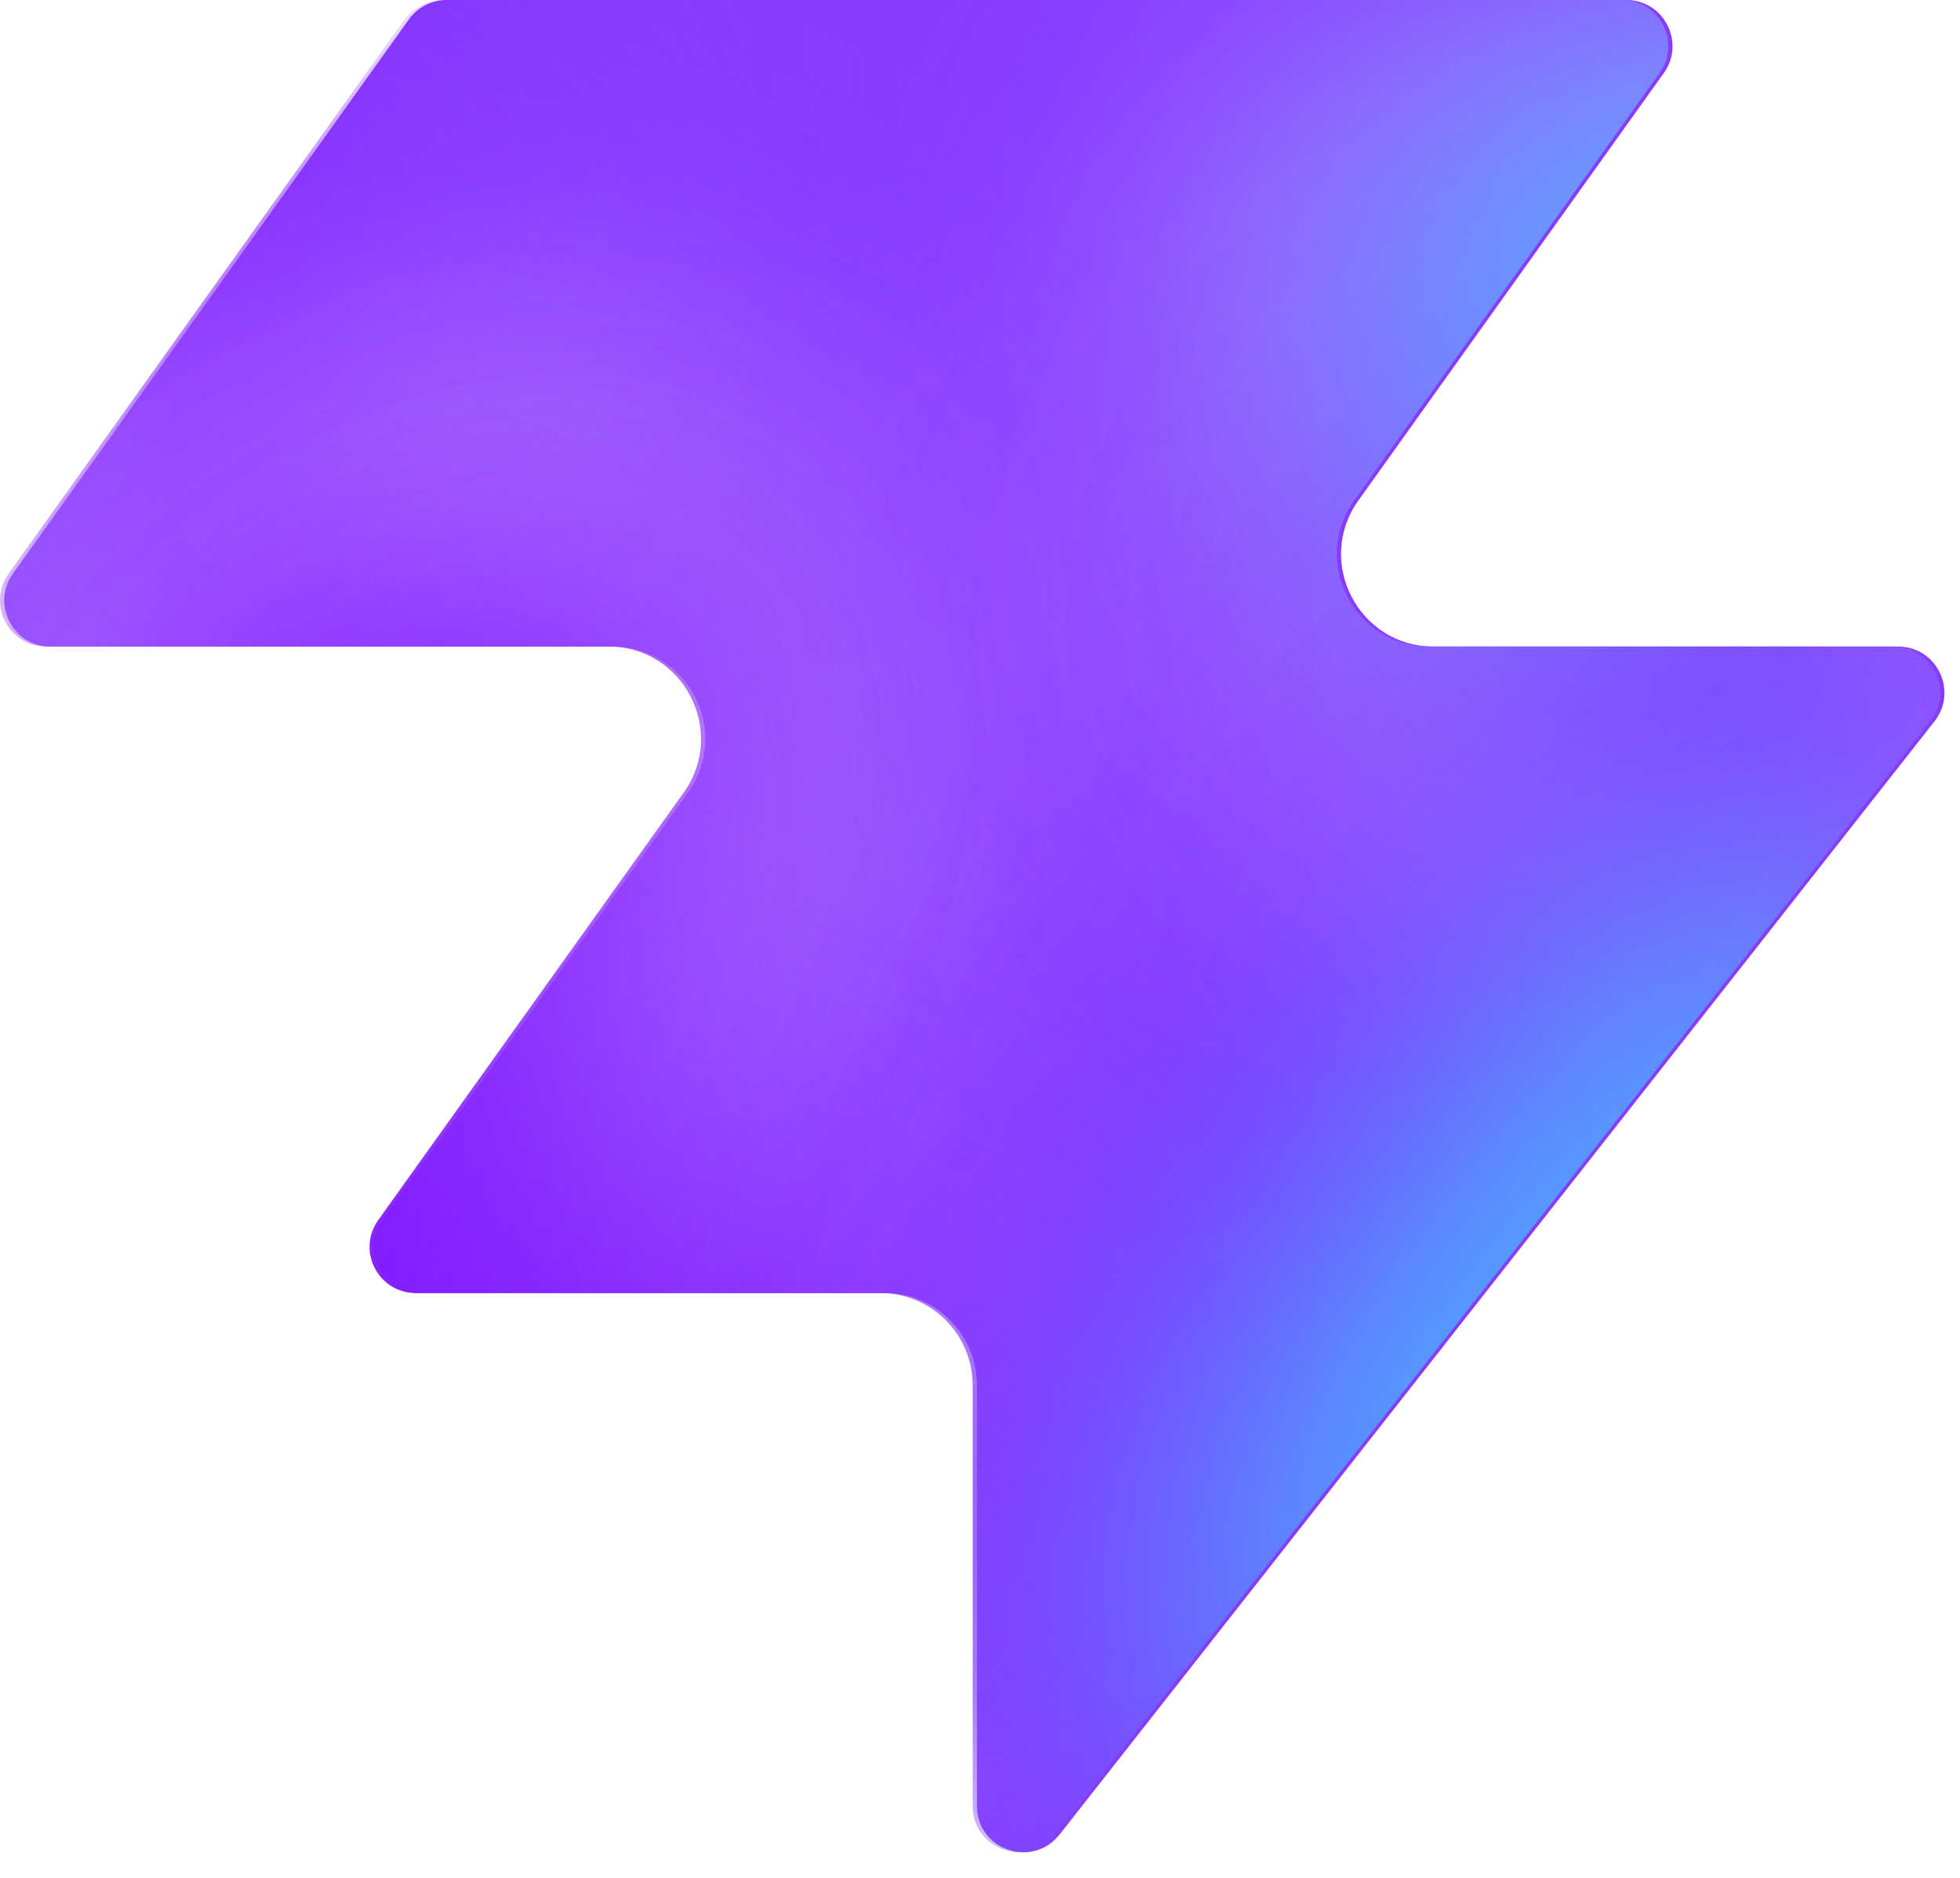
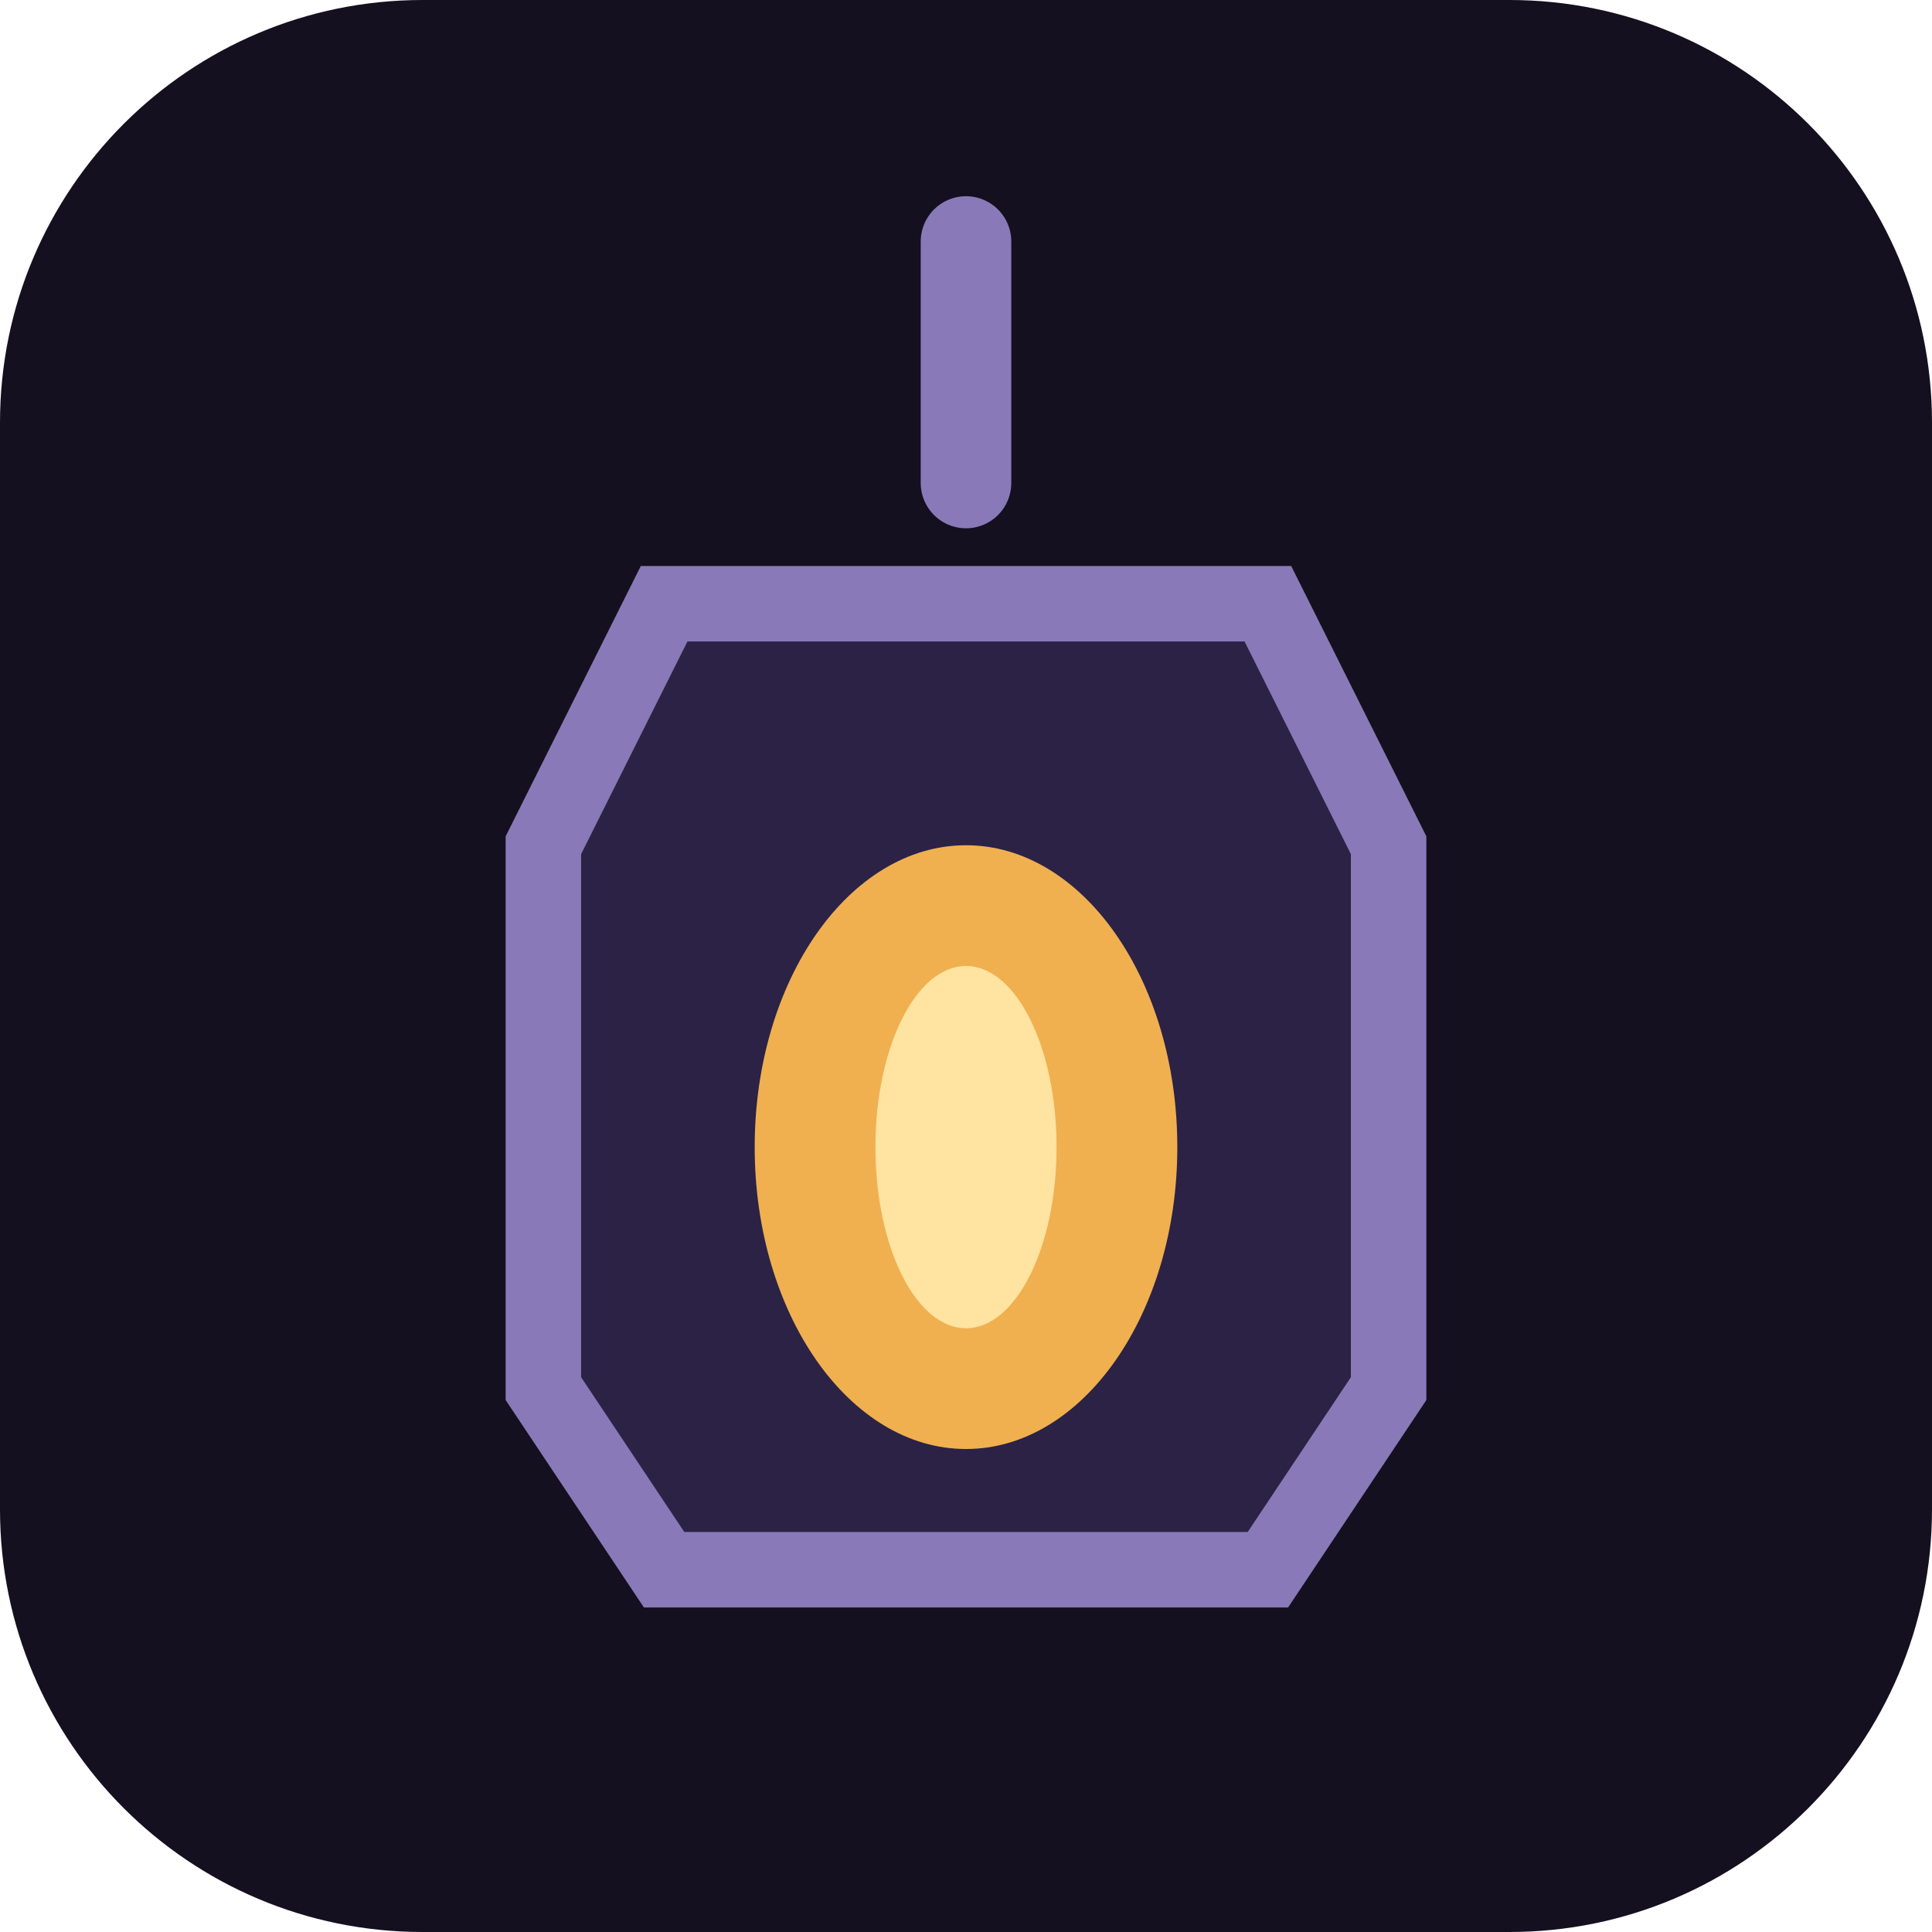
- <svg xmlns="http://www.w3.org/2000/svg" width="48" height="46" fill="none" viewBox="0 0 48 46">
-   <path fill="#863bff" d="M25.946 44.938c-.664.845-2.021.375-2.021-.698V33.937a2.26 2.26 0 0 0-2.262-2.262H10.287c-.92 0-1.456-1.04-.92-1.788l7.48-10.471c1.07-1.497 0-3.578-1.842-3.578H1.237c-.92 0-1.456-1.04-.92-1.788L10.013.474c.214-.297.556-.474.92-.474h28.894c.92 0 1.456 1.04.92 1.788l-7.48 10.471c-1.07 1.498 0 3.579 1.842 3.579h11.377c.943 0 1.473 1.088.89 1.83L25.947 44.94z" style="fill:#863bff;fill:color(display-p3 .525 .23 1);fill-opacity:1" />
-   <mask id="a" width="48" height="46" x="0" y="0" maskUnits="userSpaceOnUse" style="mask-type:alpha">
-     <path fill="#000" d="M25.842 44.938c-.664.844-2.021.375-2.021-.698V33.937a2.26 2.26 0 0 0-2.262-2.262H10.183c-.92 0-1.456-1.04-.92-1.788l7.48-10.471c1.07-1.498 0-3.579-1.842-3.579H1.133c-.92 0-1.456-1.04-.92-1.787L9.91.473c.214-.297.556-.474.92-.474h28.894c.92 0 1.456 1.04.92 1.788l-7.48 10.471c-1.07 1.498 0 3.578 1.842 3.578h11.377c.943 0 1.473 1.088.89 1.832L25.843 44.94z" style="fill:#000;fill-opacity:1" />
-   </mask>
-   <g mask="url(#a)">
-     <g filter="url(#b)">
-       <ellipse cx="5.508" cy="14.704" fill="#ede6ff" rx="5.508" ry="14.704" style="fill:#ede6ff;fill:color(display-p3 .927 .903 1);fill-opacity:1" transform="matrix(.00324 1 1 -.00324 -4.47 31.516)" />
-     </g>
-     <g filter="url(#c)">
-       <ellipse cx="10.399" cy="29.851" fill="#ede6ff" rx="10.399" ry="29.851" style="fill:#ede6ff;fill:color(display-p3 .927 .903 1);fill-opacity:1" transform="matrix(.00324 1 1 -.00324 -39.328 7.883)" />
-     </g>
-     <g filter="url(#d)">
-       <ellipse cx="5.508" cy="30.487" fill="#7e14ff" rx="5.508" ry="30.487" style="fill:#7e14ff;fill:color(display-p3 .492 .077 1);fill-opacity:1" transform="rotate(89.814 -25.913 -14.639)scale(1 -1)" />
-     </g>
-     <g filter="url(#e)">
-       <ellipse cx="5.508" cy="30.599" fill="#7e14ff" rx="5.508" ry="30.599" style="fill:#7e14ff;fill:color(display-p3 .492 .077 1);fill-opacity:1" transform="rotate(89.814 -32.644 -3.334)scale(1 -1)" />
-     </g>
-     <g filter="url(#f)">
-       <ellipse cx="5.508" cy="30.599" fill="#7e14ff" rx="5.508" ry="30.599" style="fill:#7e14ff;fill:color(display-p3 .492 .077 1);fill-opacity:1" transform="matrix(.00324 1 1 -.00324 -34.34 30.47)" />
-     </g>
-     <g filter="url(#g)">
-       <ellipse cx="14.072" cy="22.078" fill="#ede6ff" rx="14.072" ry="22.078" style="fill:#ede6ff;fill:color(display-p3 .927 .903 1);fill-opacity:1" transform="rotate(93.35 24.506 48.493)scale(-1 1)" />
-     </g>
-     <g filter="url(#h)">
-       <ellipse cx="3.47" cy="21.501" fill="#7e14ff" rx="3.47" ry="21.501" style="fill:#7e14ff;fill:color(display-p3 .492 .077 1);fill-opacity:1" transform="rotate(89.009 28.708 47.59)scale(-1 1)" />
-     </g>
-     <g filter="url(#i)">
-       <ellipse cx="3.47" cy="21.501" fill="#7e14ff" rx="3.47" ry="21.501" style="fill:#7e14ff;fill:color(display-p3 .492 .077 1);fill-opacity:1" transform="rotate(89.009 28.708 47.59)scale(-1 1)" />
-     </g>
-     <g filter="url(#j)">
-       <ellipse cx=".387" cy="8.972" fill="#7e14ff" rx="4.407" ry="29.108" style="fill:#7e14ff;fill:color(display-p3 .492 .077 1);fill-opacity:1" transform="rotate(39.51 .387 8.972)" />
-     </g>
-     <g filter="url(#k)">
-       <ellipse cx="47.523" cy="-6.092" fill="#7e14ff" rx="4.407" ry="29.108" style="fill:#7e14ff;fill:color(display-p3 .492 .077 1);fill-opacity:1" transform="rotate(37.892 47.523 -6.092)" />
-     </g>
-     <g filter="url(#l)">
-       <ellipse cx="41.412" cy="6.333" fill="#47bfff" rx="5.971" ry="9.665" style="fill:#47bfff;fill:color(display-p3 .28 .748 1);fill-opacity:1" transform="rotate(37.892 41.412 6.333)" />
-     </g>
-     <g filter="url(#m)">
-       <ellipse cx="-1.879" cy="38.332" fill="#7e14ff" rx="4.407" ry="29.108" style="fill:#7e14ff;fill:color(display-p3 .492 .077 1);fill-opacity:1" transform="rotate(37.892 -1.88 38.332)" />
-     </g>
-     <g filter="url(#n)">
-       <ellipse cx="-1.879" cy="38.332" fill="#7e14ff" rx="4.407" ry="29.108" style="fill:#7e14ff;fill:color(display-p3 .492 .077 1);fill-opacity:1" transform="rotate(37.892 -1.88 38.332)" />
-     </g>
-     <g filter="url(#o)">
-       <ellipse cx="35.651" cy="29.907" fill="#7e14ff" rx="4.407" ry="29.108" style="fill:#7e14ff;fill:color(display-p3 .492 .077 1);fill-opacity:1" transform="rotate(37.892 35.651 29.907)" />
-     </g>
-     <g filter="url(#p)">
-       <ellipse cx="38.418" cy="32.4" fill="#47bfff" rx="5.971" ry="15.297" style="fill:#47bfff;fill:color(display-p3 .28 .748 1);fill-opacity:1" transform="rotate(37.892 38.418 32.4)" />
-     </g>
-   </g>
-   <defs>
-     <filter id="b" width="60.045" height="41.654" x="-19.77" y="16.149" color-interpolation-filters="sRGB" filterUnits="userSpaceOnUse">
-       <feFlood flood-opacity="0" result="BackgroundImageFix" />
-       <feBlend in="SourceGraphic" in2="BackgroundImageFix" result="shape" />
-       <feGaussianBlur result="effect1_foregroundBlur_2002_17158" stdDeviation="7.659" />
-     </filter>
-     <filter id="c" width="90.34" height="51.437" x="-54.613" y="-7.533" color-interpolation-filters="sRGB" filterUnits="userSpaceOnUse">
-       <feFlood flood-opacity="0" result="BackgroundImageFix" />
-       <feBlend in="SourceGraphic" in2="BackgroundImageFix" result="shape" />
-       <feGaussianBlur result="effect1_foregroundBlur_2002_17158" stdDeviation="7.659" />
-     </filter>
-     <filter id="d" width="79.355" height="29.4" x="-49.64" y="2.03" color-interpolation-filters="sRGB" filterUnits="userSpaceOnUse">
-       <feFlood flood-opacity="0" result="BackgroundImageFix" />
-       <feBlend in="SourceGraphic" in2="BackgroundImageFix" result="shape" />
-       <feGaussianBlur result="effect1_foregroundBlur_2002_17158" stdDeviation="4.596" />
-     </filter>
-     <filter id="e" width="79.579" height="29.4" x="-45.045" y="20.029" color-interpolation-filters="sRGB" filterUnits="userSpaceOnUse">
-       <feFlood flood-opacity="0" result="BackgroundImageFix" />
-       <feBlend in="SourceGraphic" in2="BackgroundImageFix" result="shape" />
-       <feGaussianBlur result="effect1_foregroundBlur_2002_17158" stdDeviation="4.596" />
-     </filter>
-     <filter id="f" width="79.579" height="29.4" x="-43.513" y="21.178" color-interpolation-filters="sRGB" filterUnits="userSpaceOnUse">
-       <feFlood flood-opacity="0" result="BackgroundImageFix" />
-       <feBlend in="SourceGraphic" in2="BackgroundImageFix" result="shape" />
-       <feGaussianBlur result="effect1_foregroundBlur_2002_17158" stdDeviation="4.596" />
-     </filter>
-     <filter id="g" width="74.749" height="58.852" x="15.756" y="-17.901" color-interpolation-filters="sRGB" filterUnits="userSpaceOnUse">
-       <feFlood flood-opacity="0" result="BackgroundImageFix" />
-       <feBlend in="SourceGraphic" in2="BackgroundImageFix" result="shape" />
-       <feGaussianBlur result="effect1_foregroundBlur_2002_17158" stdDeviation="7.659" />
-     </filter>
-     <filter id="h" width="61.377" height="25.362" x="23.548" y="2.284" color-interpolation-filters="sRGB" filterUnits="userSpaceOnUse">
-       <feFlood flood-opacity="0" result="BackgroundImageFix" />
-       <feBlend in="SourceGraphic" in2="BackgroundImageFix" result="shape" />
-       <feGaussianBlur result="effect1_foregroundBlur_2002_17158" stdDeviation="4.596" />
-     </filter>
-     <filter id="i" width="61.377" height="25.362" x="23.548" y="2.284" color-interpolation-filters="sRGB" filterUnits="userSpaceOnUse">
-       <feFlood flood-opacity="0" result="BackgroundImageFix" />
-       <feBlend in="SourceGraphic" in2="BackgroundImageFix" result="shape" />
-       <feGaussianBlur result="effect1_foregroundBlur_2002_17158" stdDeviation="4.596" />
-     </filter>
-     <filter id="j" width="56.045" height="63.649" x="-27.636" y="-22.853" color-interpolation-filters="sRGB" filterUnits="userSpaceOnUse">
-       <feFlood flood-opacity="0" result="BackgroundImageFix" />
-       <feBlend in="SourceGraphic" in2="BackgroundImageFix" result="shape" />
-       <feGaussianBlur result="effect1_foregroundBlur_2002_17158" stdDeviation="4.596" />
-     </filter>
-     <filter id="k" width="54.814" height="64.646" x="20.116" y="-38.415" color-interpolation-filters="sRGB" filterUnits="userSpaceOnUse">
-       <feFlood flood-opacity="0" result="BackgroundImageFix" />
-       <feBlend in="SourceGraphic" in2="BackgroundImageFix" result="shape" />
-       <feGaussianBlur result="effect1_foregroundBlur_2002_17158" stdDeviation="4.596" />
-     </filter>
-     <filter id="l" width="33.541" height="35.313" x="24.641" y="-11.323" color-interpolation-filters="sRGB" filterUnits="userSpaceOnUse">
-       <feFlood flood-opacity="0" result="BackgroundImageFix" />
-       <feBlend in="SourceGraphic" in2="BackgroundImageFix" result="shape" />
-       <feGaussianBlur result="effect1_foregroundBlur_2002_17158" stdDeviation="4.596" />
-     </filter>
-     <filter id="m" width="54.814" height="64.646" x="-29.286" y="6.009" color-interpolation-filters="sRGB" filterUnits="userSpaceOnUse">
-       <feFlood flood-opacity="0" result="BackgroundImageFix" />
-       <feBlend in="SourceGraphic" in2="BackgroundImageFix" result="shape" />
-       <feGaussianBlur result="effect1_foregroundBlur_2002_17158" stdDeviation="4.596" />
-     </filter>
-     <filter id="n" width="54.814" height="64.646" x="-29.286" y="6.009" color-interpolation-filters="sRGB" filterUnits="userSpaceOnUse">
-       <feFlood flood-opacity="0" result="BackgroundImageFix" />
-       <feBlend in="SourceGraphic" in2="BackgroundImageFix" result="shape" />
-       <feGaussianBlur result="effect1_foregroundBlur_2002_17158" stdDeviation="4.596" />
-     </filter>
-     <filter id="o" width="54.814" height="64.646" x="8.244" y="-2.416" color-interpolation-filters="sRGB" filterUnits="userSpaceOnUse">
-       <feFlood flood-opacity="0" result="BackgroundImageFix" />
-       <feBlend in="SourceGraphic" in2="BackgroundImageFix" result="shape" />
-       <feGaussianBlur result="effect1_foregroundBlur_2002_17158" stdDeviation="4.596" />
-     </filter>
-     <filter id="p" width="39.409" height="43.623" x="18.713" y="10.588" color-interpolation-filters="sRGB" filterUnits="userSpaceOnUse">
-       <feFlood flood-opacity="0" result="BackgroundImageFix" />
-       <feBlend in="SourceGraphic" in2="BackgroundImageFix" result="shape" />
-       <feGaussianBlur result="effect1_foregroundBlur_2002_17158" stdDeviation="4.596" />
-     </filter>
-   </defs>
+ <svg xmlns="http://www.w3.org/2000/svg" viewBox="0 0 64 64">
+   <rect width="64" height="64" rx="14" fill="#14101f" />
+   <path d="M32 8v8" stroke="#8a79b8" stroke-width="3" stroke-linecap="round" />
+   <path d="M22 20h20l4 8v18l-4 6H22l-4-6V28z" fill="#2b2246" stroke="#8a79b8" stroke-width="2.5" />
+   <ellipse cx="32" cy="38" rx="7" ry="10" fill="#f0b050" />
+   <ellipse cx="32" cy="38" rx="3" ry="6" fill="#ffe3a0" />
</svg>
